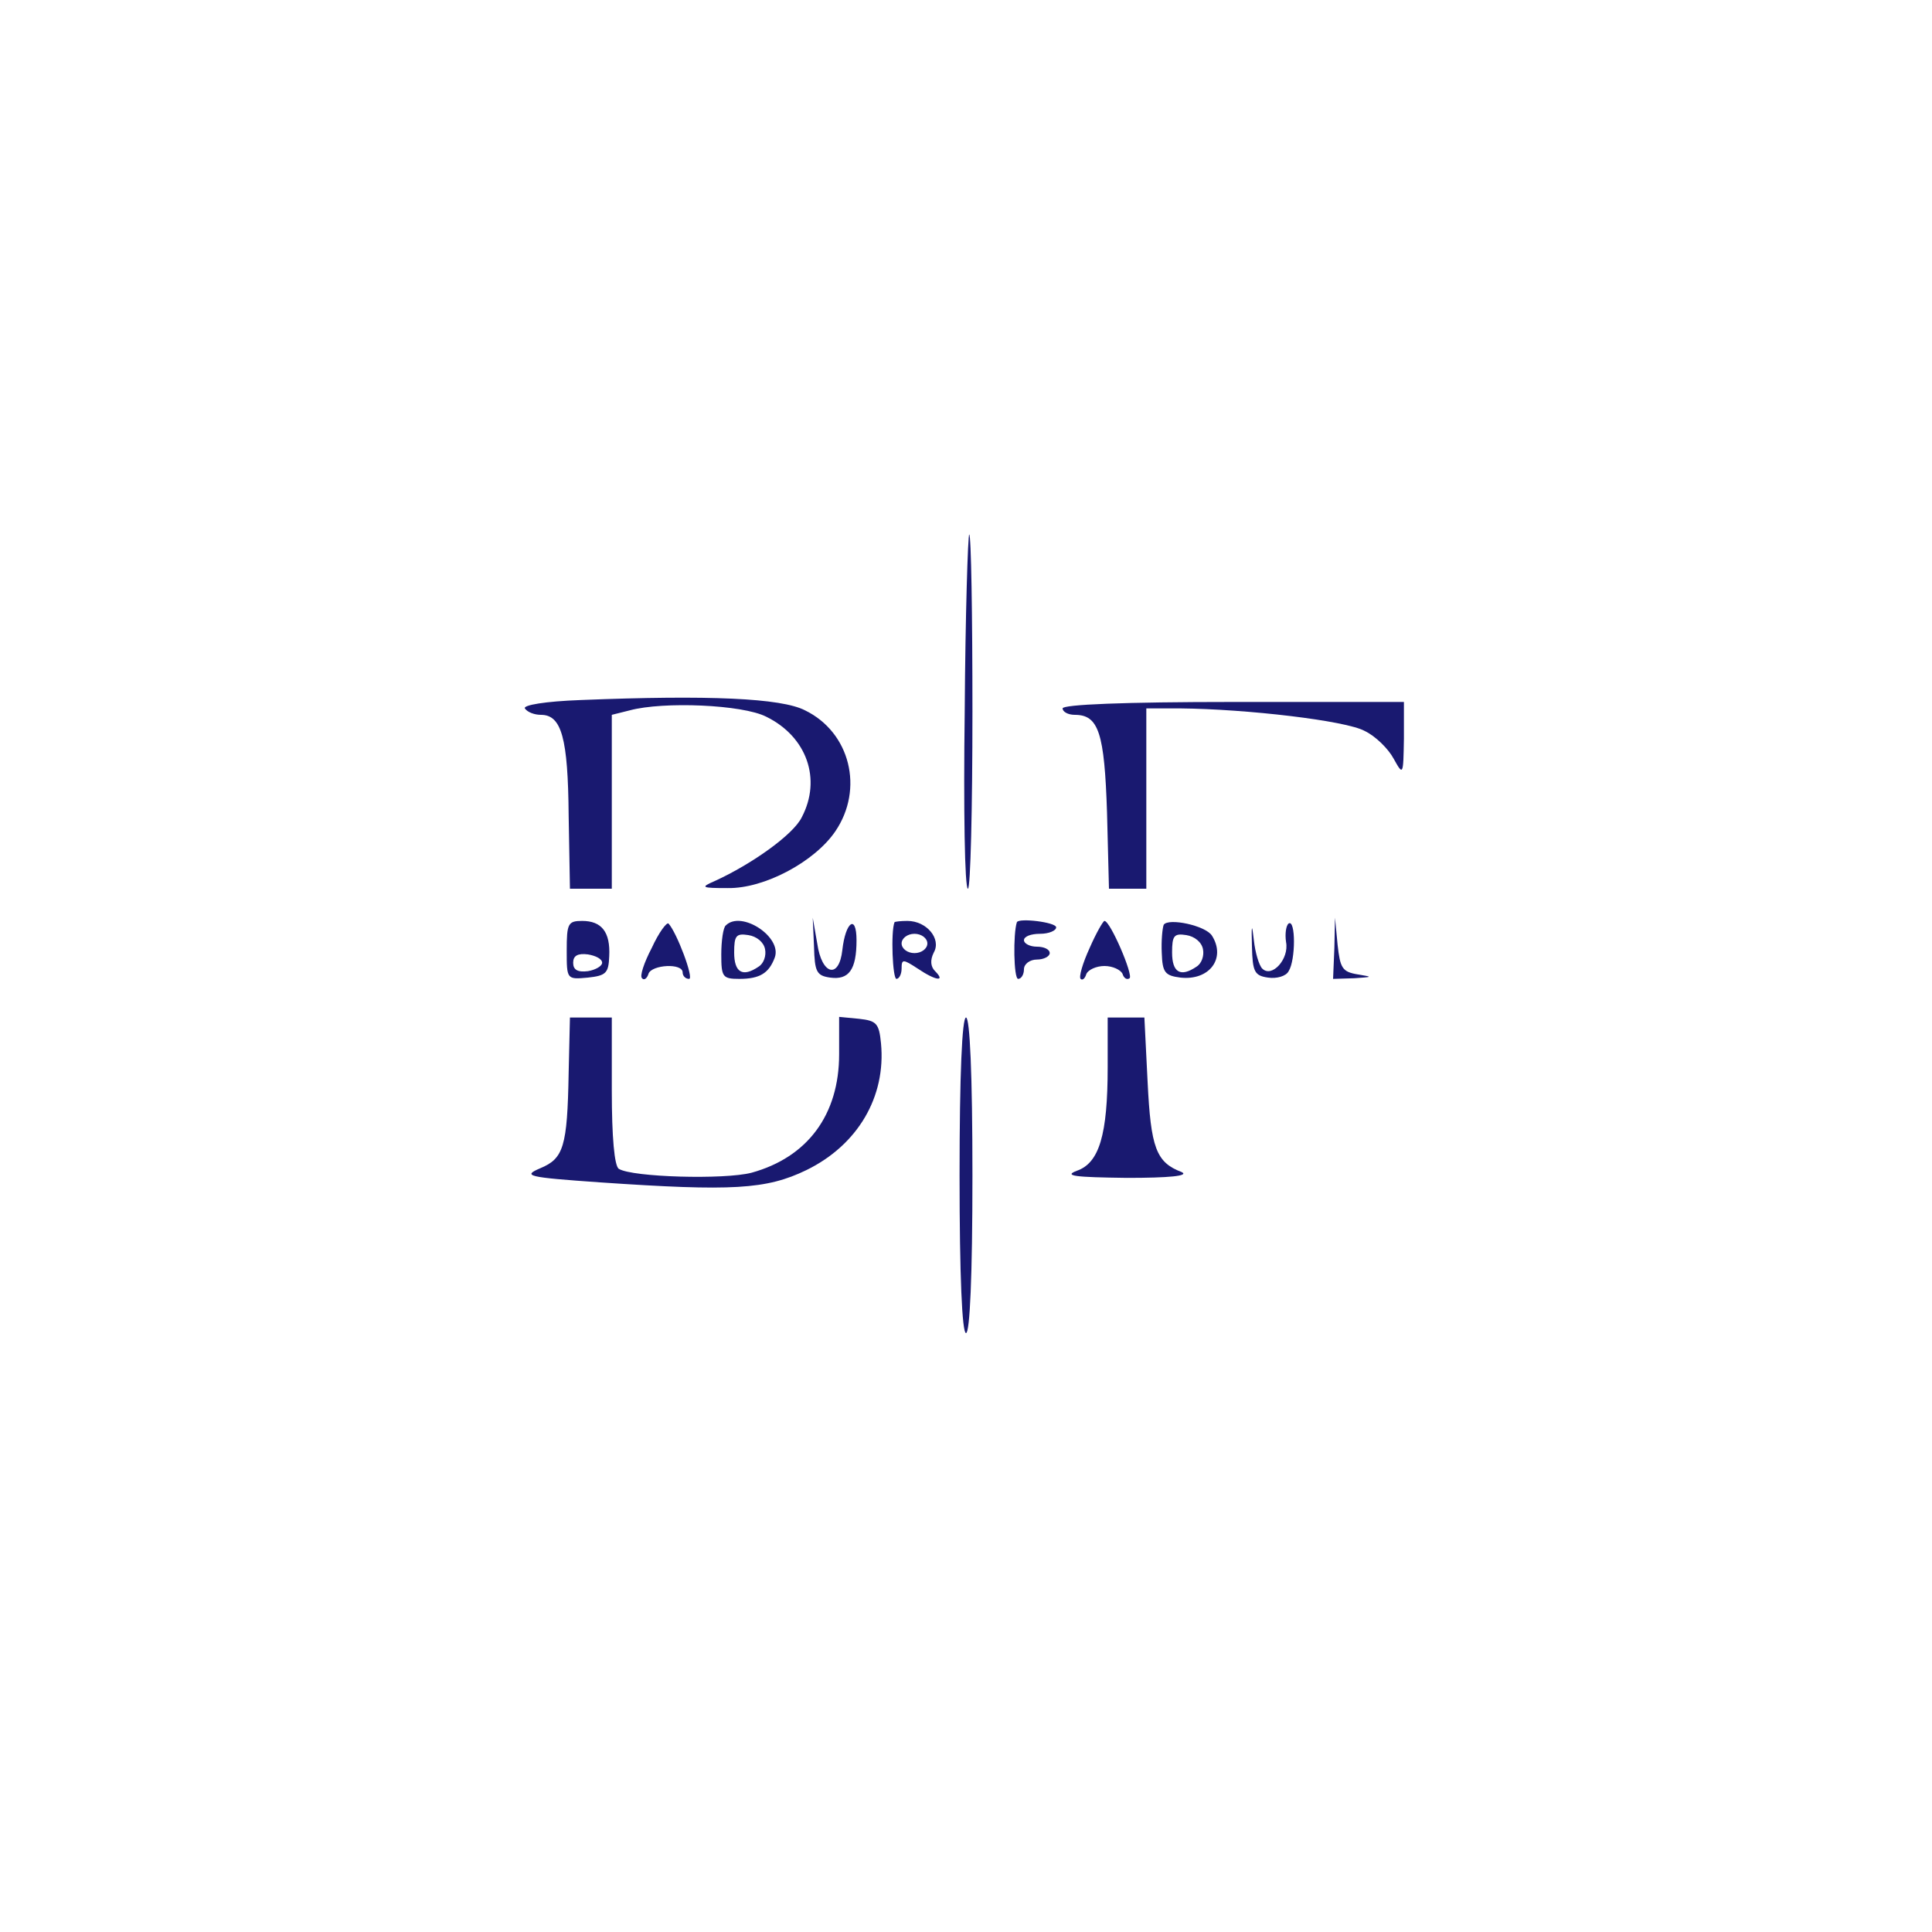
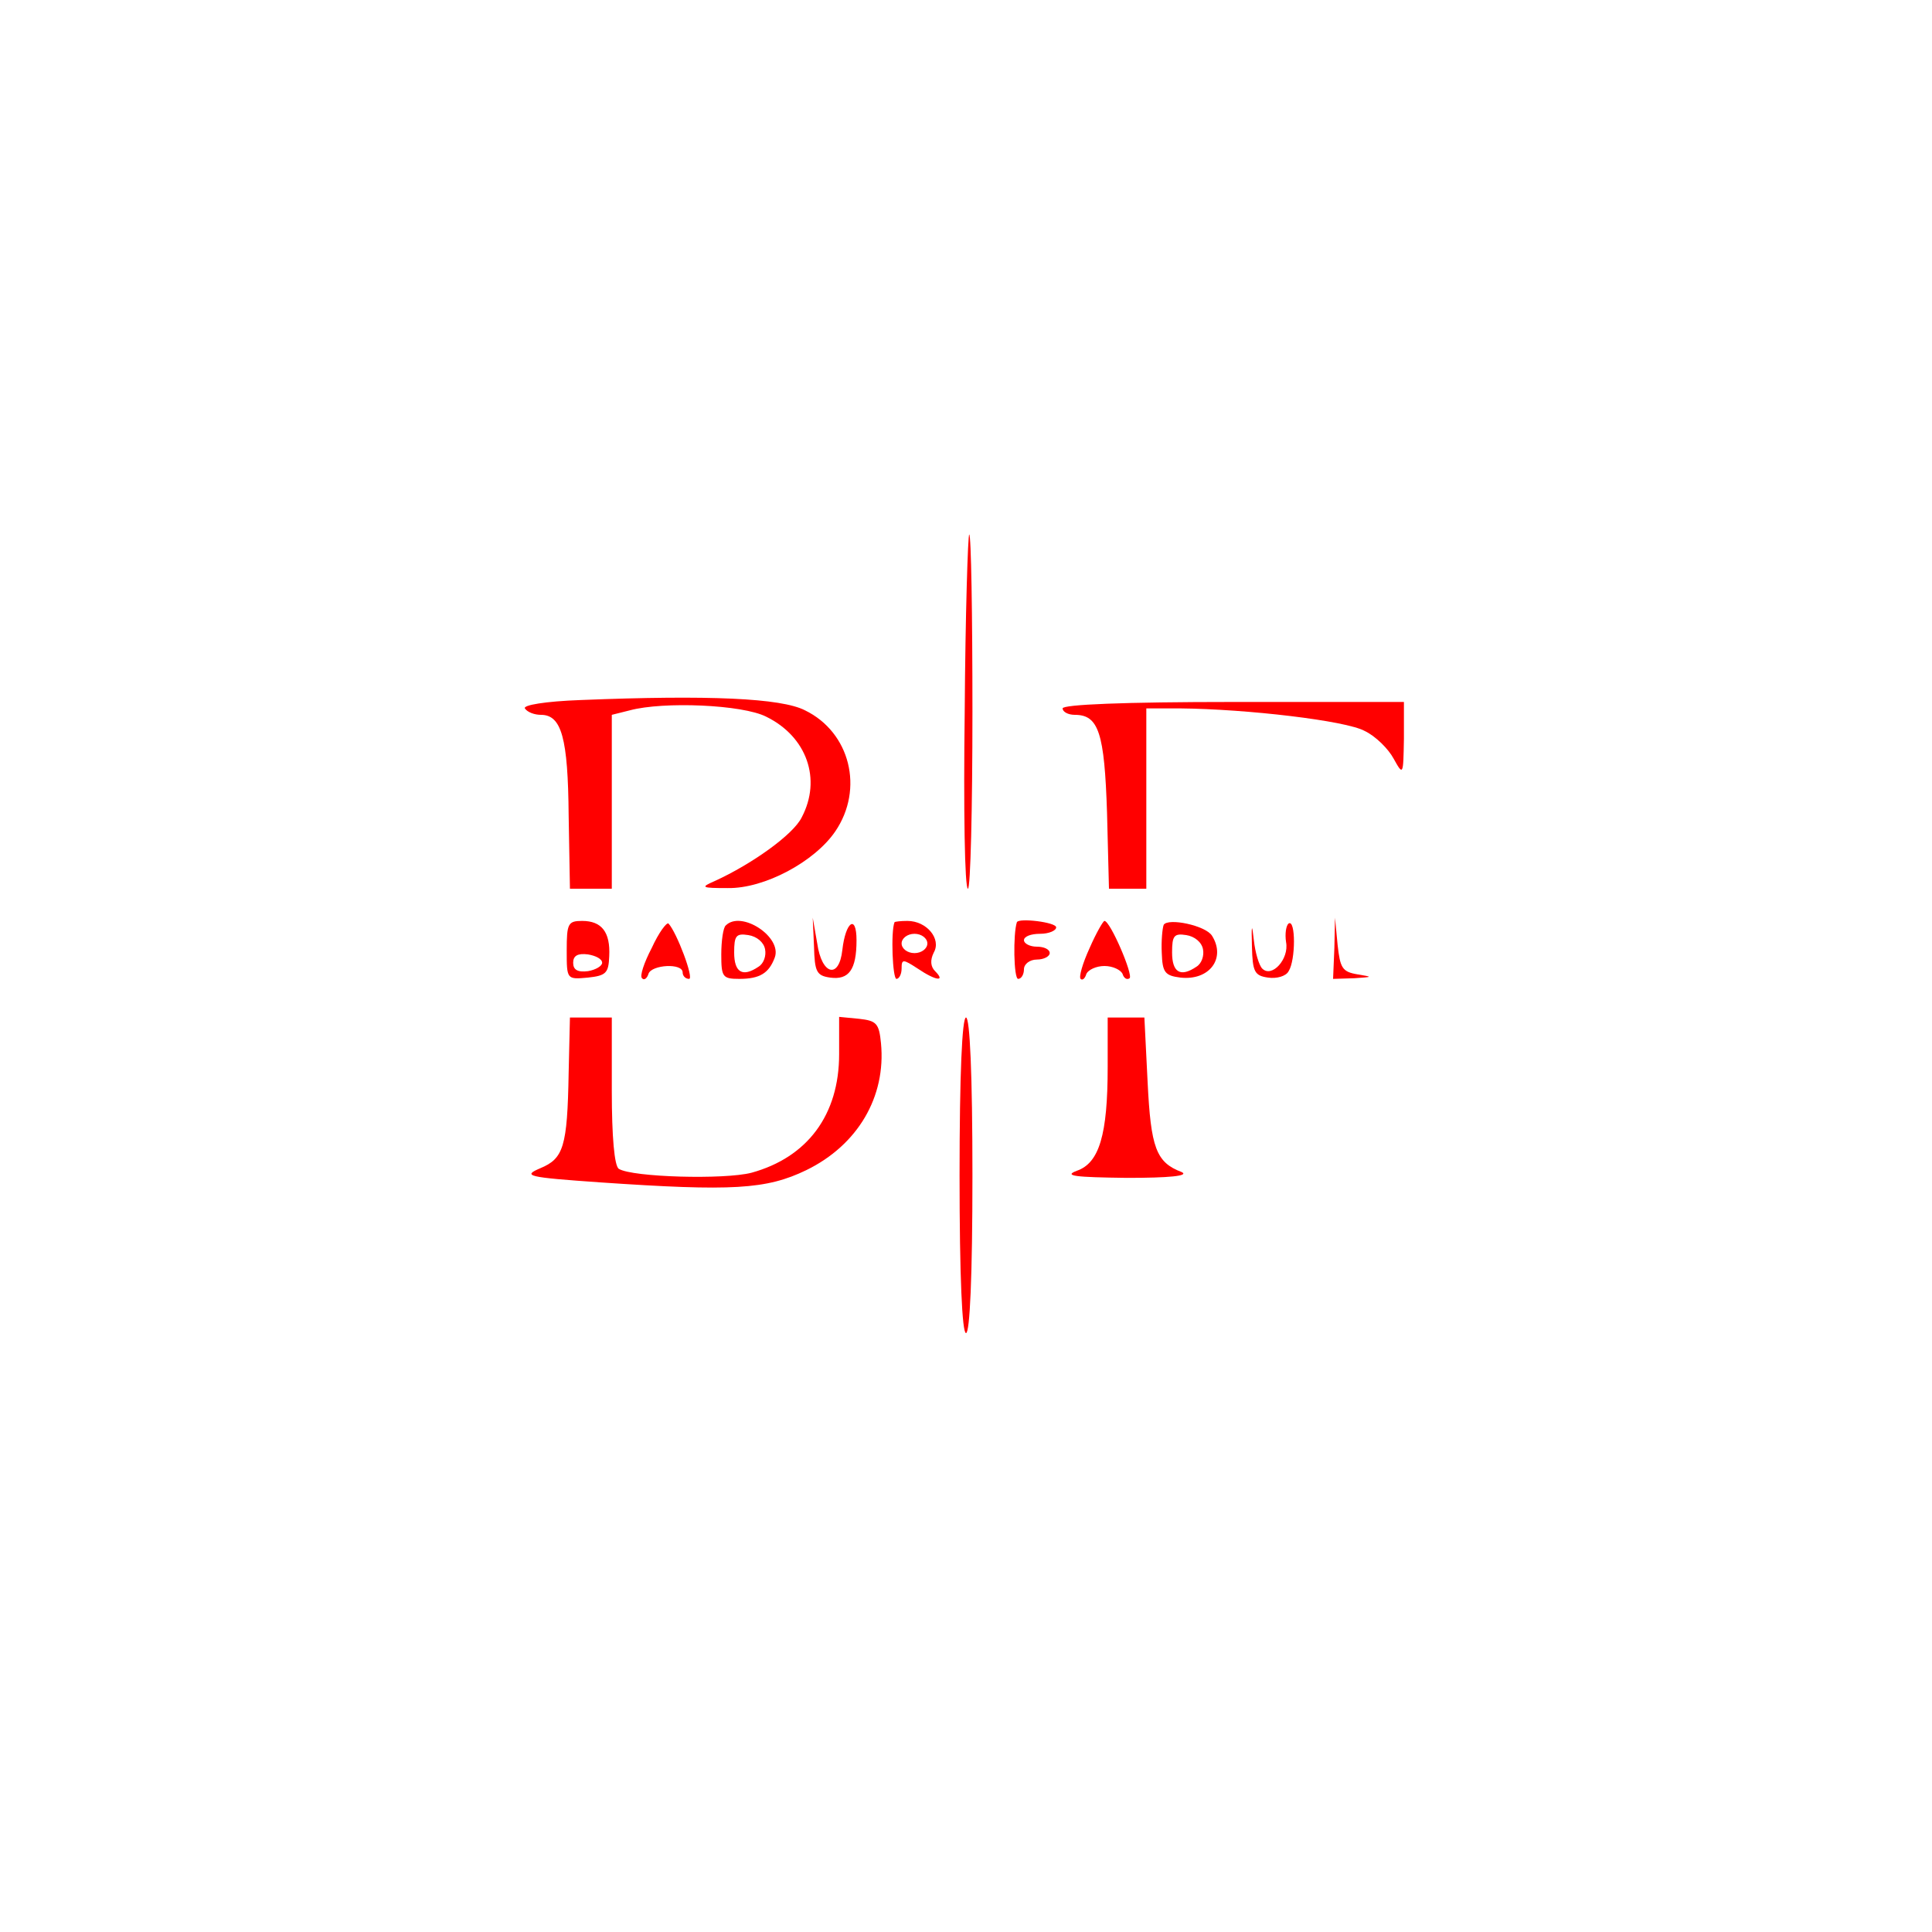
<svg xmlns="http://www.w3.org/2000/svg" version="1.0" width="300pt" height="300pt" viewBox="0 0 300 300" preserveAspectRatio="xMidYMid meet">
-   <g transform="translate(0,300) scale(0.1,-0.1)" fill="#191970" stroke="none">
+   <g transform="translate(0,300) scale(0.1,-0.1)" fill="#FF0000" stroke="none">
    <path d="M1498 1895 c-2 -151 0 -275 5 -275 4 0 7 124 7 275 0 151 -2 275 -5 275 -2 0 -6 -124 -7 -275z" />
    <path d="M902 1913 c-56 -2 -90 -8 -87 -13 4 -6 15 -10 25 -10 32 0 42 -36 43 -156 l2 -114 33 0 32 0 0 135 0 135 28 7 c52 14 175 9 212 -10 63 -31 86 -97 55 -156 -13 -27 -78 -73 -135 -99 -23 -10 -21 -11 20 -11 57 -1 135 41 167 88 45 66 23 154 -47 188 -37 19 -149 24 -348 16z" />
    <path d="M1650 1900 c0 -5 8 -10 19 -10 37 0 46 -28 50 -152 l3 -118 29 0 29 0 0 140 0 140 53 0 c103 -1 257 -19 286 -35 17 -8 37 -28 45 -43 15 -27 15 -26 16 31 l0 57 -265 0 c-170 0 -265 -4 -265 -10z" />
    <path d="M880 1524 c0 -45 0 -45 33 -42 28 3 32 7 33 33 2 38 -12 55 -42 55 -22 0 -24 -4 -24 -46z m55 -19 c0 -5 -10 -11 -22 -13 -16 -2 -23 2 -23 13 0 11 7 15 23 13 12 -2 22 -7 22 -13z" />
    <path d="M1012 1528 c-12 -23 -19 -44 -15 -47 3 -4 8 0 10 7 5 14 53 17 53 2 0 -5 4 -10 10 -10 8 0 -19 72 -32 86 -3 2 -15 -14 -26 -38z" />
    <path d="M1127 1563 c-4 -3 -7 -24 -7 -45 0 -35 2 -38 28 -38 32 0 46 9 55 33 12 32 -52 74 -76 50z m61 -37 c2 -10 -2 -22 -10 -27 -25 -17 -38 -9 -38 22 0 26 3 30 22 27 13 -2 24 -11 26 -22z" />
    <path d="M1264 1530 c1 -39 4 -45 25 -48 29 -4 41 12 41 58 0 41 -17 29 -22 -15 -5 -46 -32 -39 -39 10 l-7 40 2 -45z" />
    <path d="M1389 1568 c-6 -15 -3 -88 3 -88 4 0 8 7 8 16 0 15 2 15 25 0 28 -19 44 -21 27 -4 -7 7 -8 17 -2 29 12 21 -11 49 -41 49 -10 0 -19 -1 -20 -2z m51 -33 c0 -8 -9 -15 -20 -15 -11 0 -20 7 -20 15 0 8 9 15 20 15 11 0 20 -7 20 -15z" />
    <path d="M1579 1568 c-6 -18 -5 -88 2 -88 5 0 9 7 9 15 0 8 9 15 20 15 11 0 20 5 20 10 0 6 -9 10 -20 10 -11 0 -20 5 -20 10 0 6 11 10 25 10 14 0 25 5 25 10 0 8 -58 15 -61 8z" />
    <path d="M1692 1528 c-11 -24 -17 -45 -14 -48 3 -3 7 1 9 8 3 6 15 12 28 12 13 0 25 -6 28 -12 2 -7 7 -10 11 -7 6 5 -30 89 -39 89 -2 0 -13 -19 -23 -42z" />
    <path d="M1807 1564 c-2 -5 -4 -25 -3 -44 1 -30 5 -35 29 -38 45 -5 71 30 49 65 -10 16 -68 28 -75 17z m61 -38 c2 -10 -2 -22 -10 -27 -25 -17 -38 -9 -38 22 0 26 3 30 22 27 13 -2 24 -11 26 -22z" />
    <path d="M1944 1530 c1 -39 4 -45 25 -48 13 -2 28 2 32 10 11 17 11 81 0 74 -4 -3 -6 -16 -4 -29 5 -26 -22 -56 -37 -41 -5 5 -11 25 -13 44 -3 27 -4 25 -3 -10z" />
    <path d="M2072 1528 l-2 -48 33 1 c29 2 29 2 5 6 -24 4 -27 10 -31 46 l-4 42 -1 -47z" />
    <path d="M883 1334 c-2 -115 -8 -133 -44 -148 -28 -12 -21 -14 93 -22 205 -14 258 -11 320 19 80 39 124 114 116 197 -3 31 -7 35 -34 38 l-31 3 0 -58 c0 -94 -49 -160 -136 -184 -42 -11 -185 -7 -206 6 -7 4 -11 50 -11 121 l0 114 -32 0 -33 0 -2 -86z" />
    <path d="M1490 1175 c0 -157 4 -245 10 -245 6 0 10 88 10 245 0 157 -4 245 -10 245 -6 0 -10 -88 -10 -245z" />
    <path d="M1720 1343 c0 -105 -13 -149 -48 -161 -21 -8 -3 -10 78 -11 65 0 97 3 85 9 -40 15 -48 38 -53 140 l-5 100 -28 0 -29 0 0 -77z" />
  </g>
</svg>
